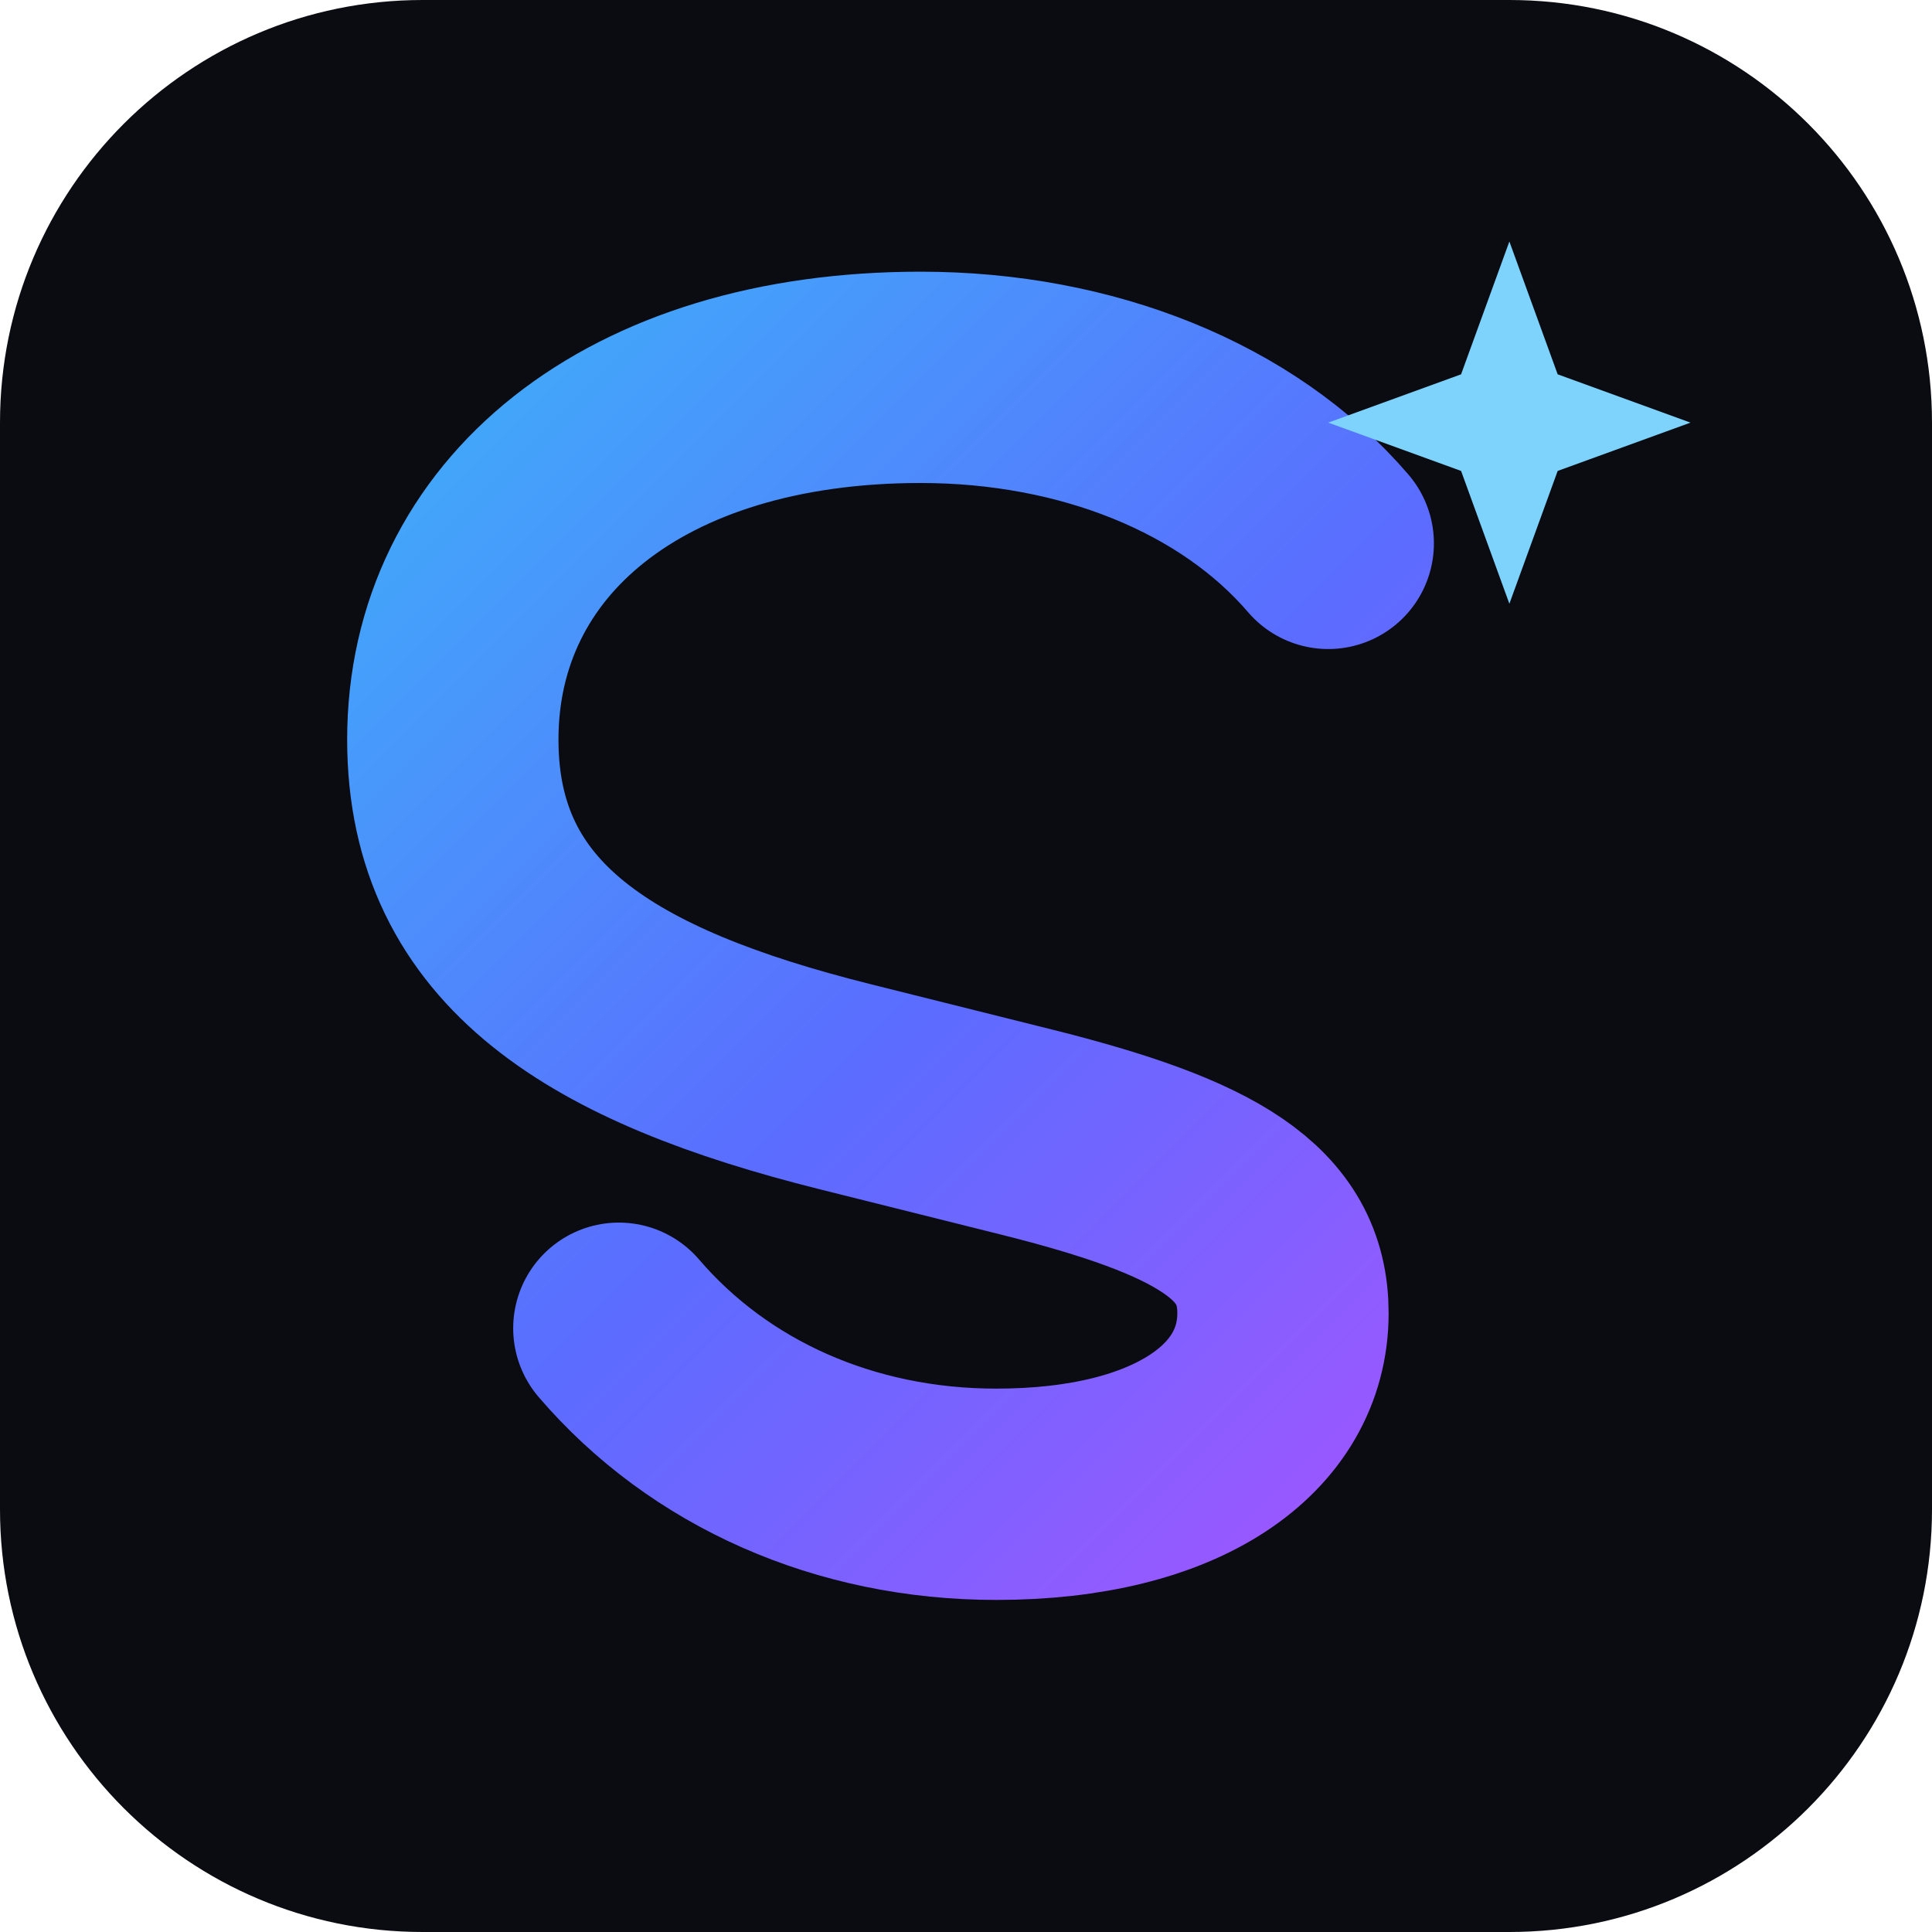
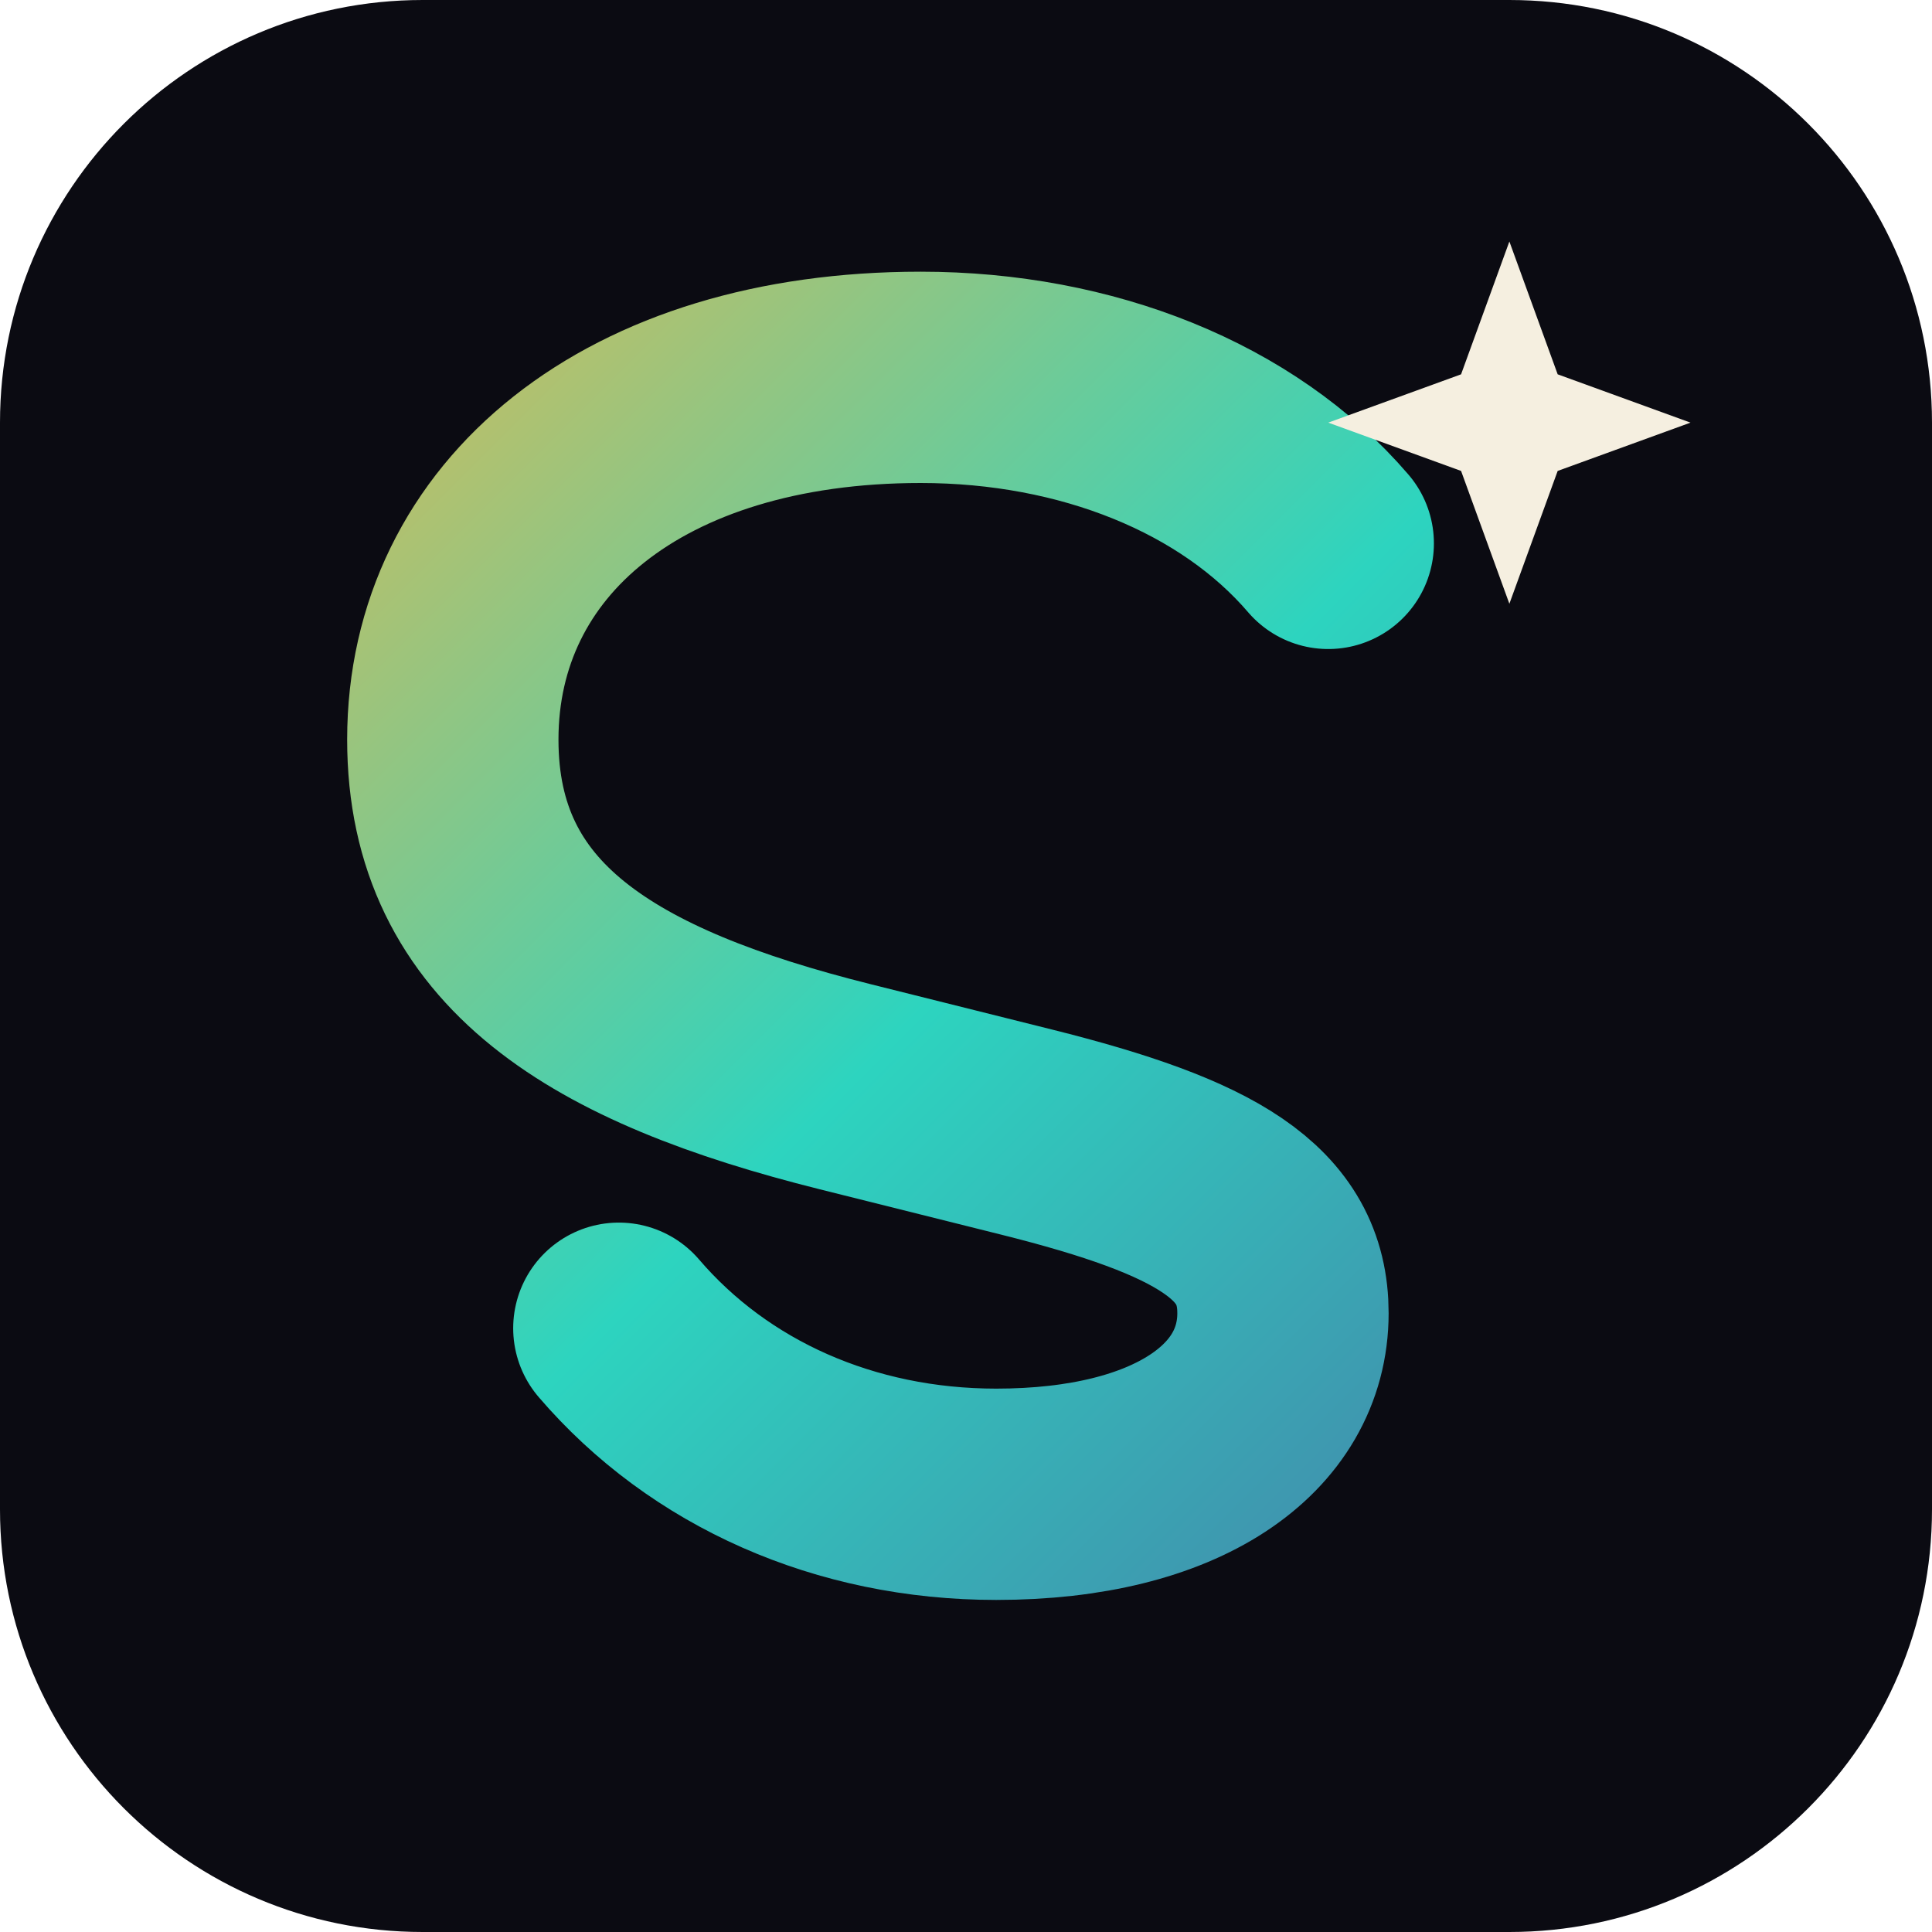
<svg xmlns="http://www.w3.org/2000/svg" viewBox="0 0 64 64" fill="none">
  <rect width="64" height="64" rx="14" fill="#0b0b12" />
  <defs>
    <linearGradient id="g" x1="8" y1="8" x2="56" y2="56" gradientUnits="userSpaceOnUse">
-       <stop offset="0" stop-color="#38bdf8" />
-       <stop offset="0.5" stop-color="#5b6cff" />
-       <stop offset="1" stop-color="#c04cff" />
+       <stop offset="0" stop-color="#E8B94E" />
+       <stop offset="0.5" stop-color="#2DD4BF" />
+       <stop offset="1" stop-color="#4A6FA5" />
    </linearGradient>
  </defs>
  <path d="M44 18c-3-3.5-8-5.5-13.5-5.5C21 12.5 15 17.5 15 24.5c0 6.5 5 9.5 13 11.5l6 1.5c6 1.5 8.5 3 8.5 6 0 3.5-3.5 6-9.5 6-5 0-9.5-2-12.5-5.5" stroke="url(#g)" stroke-width="7" stroke-linecap="round" stroke-linejoin="round" />
-   <path d="M50 8l1.6 4.4L56 14l-4.4 1.6L50 20l-1.6-4.4L44 14l4.4-1.6L50 8z" fill="#7dd3fc" />
+   <path d="M50 8l1.6 4.4L56 14l-4.4 1.6L50 20l-1.6-4.4L44 14l4.4-1.6L50 8z" fill="#F5EFE0" />
</svg>
